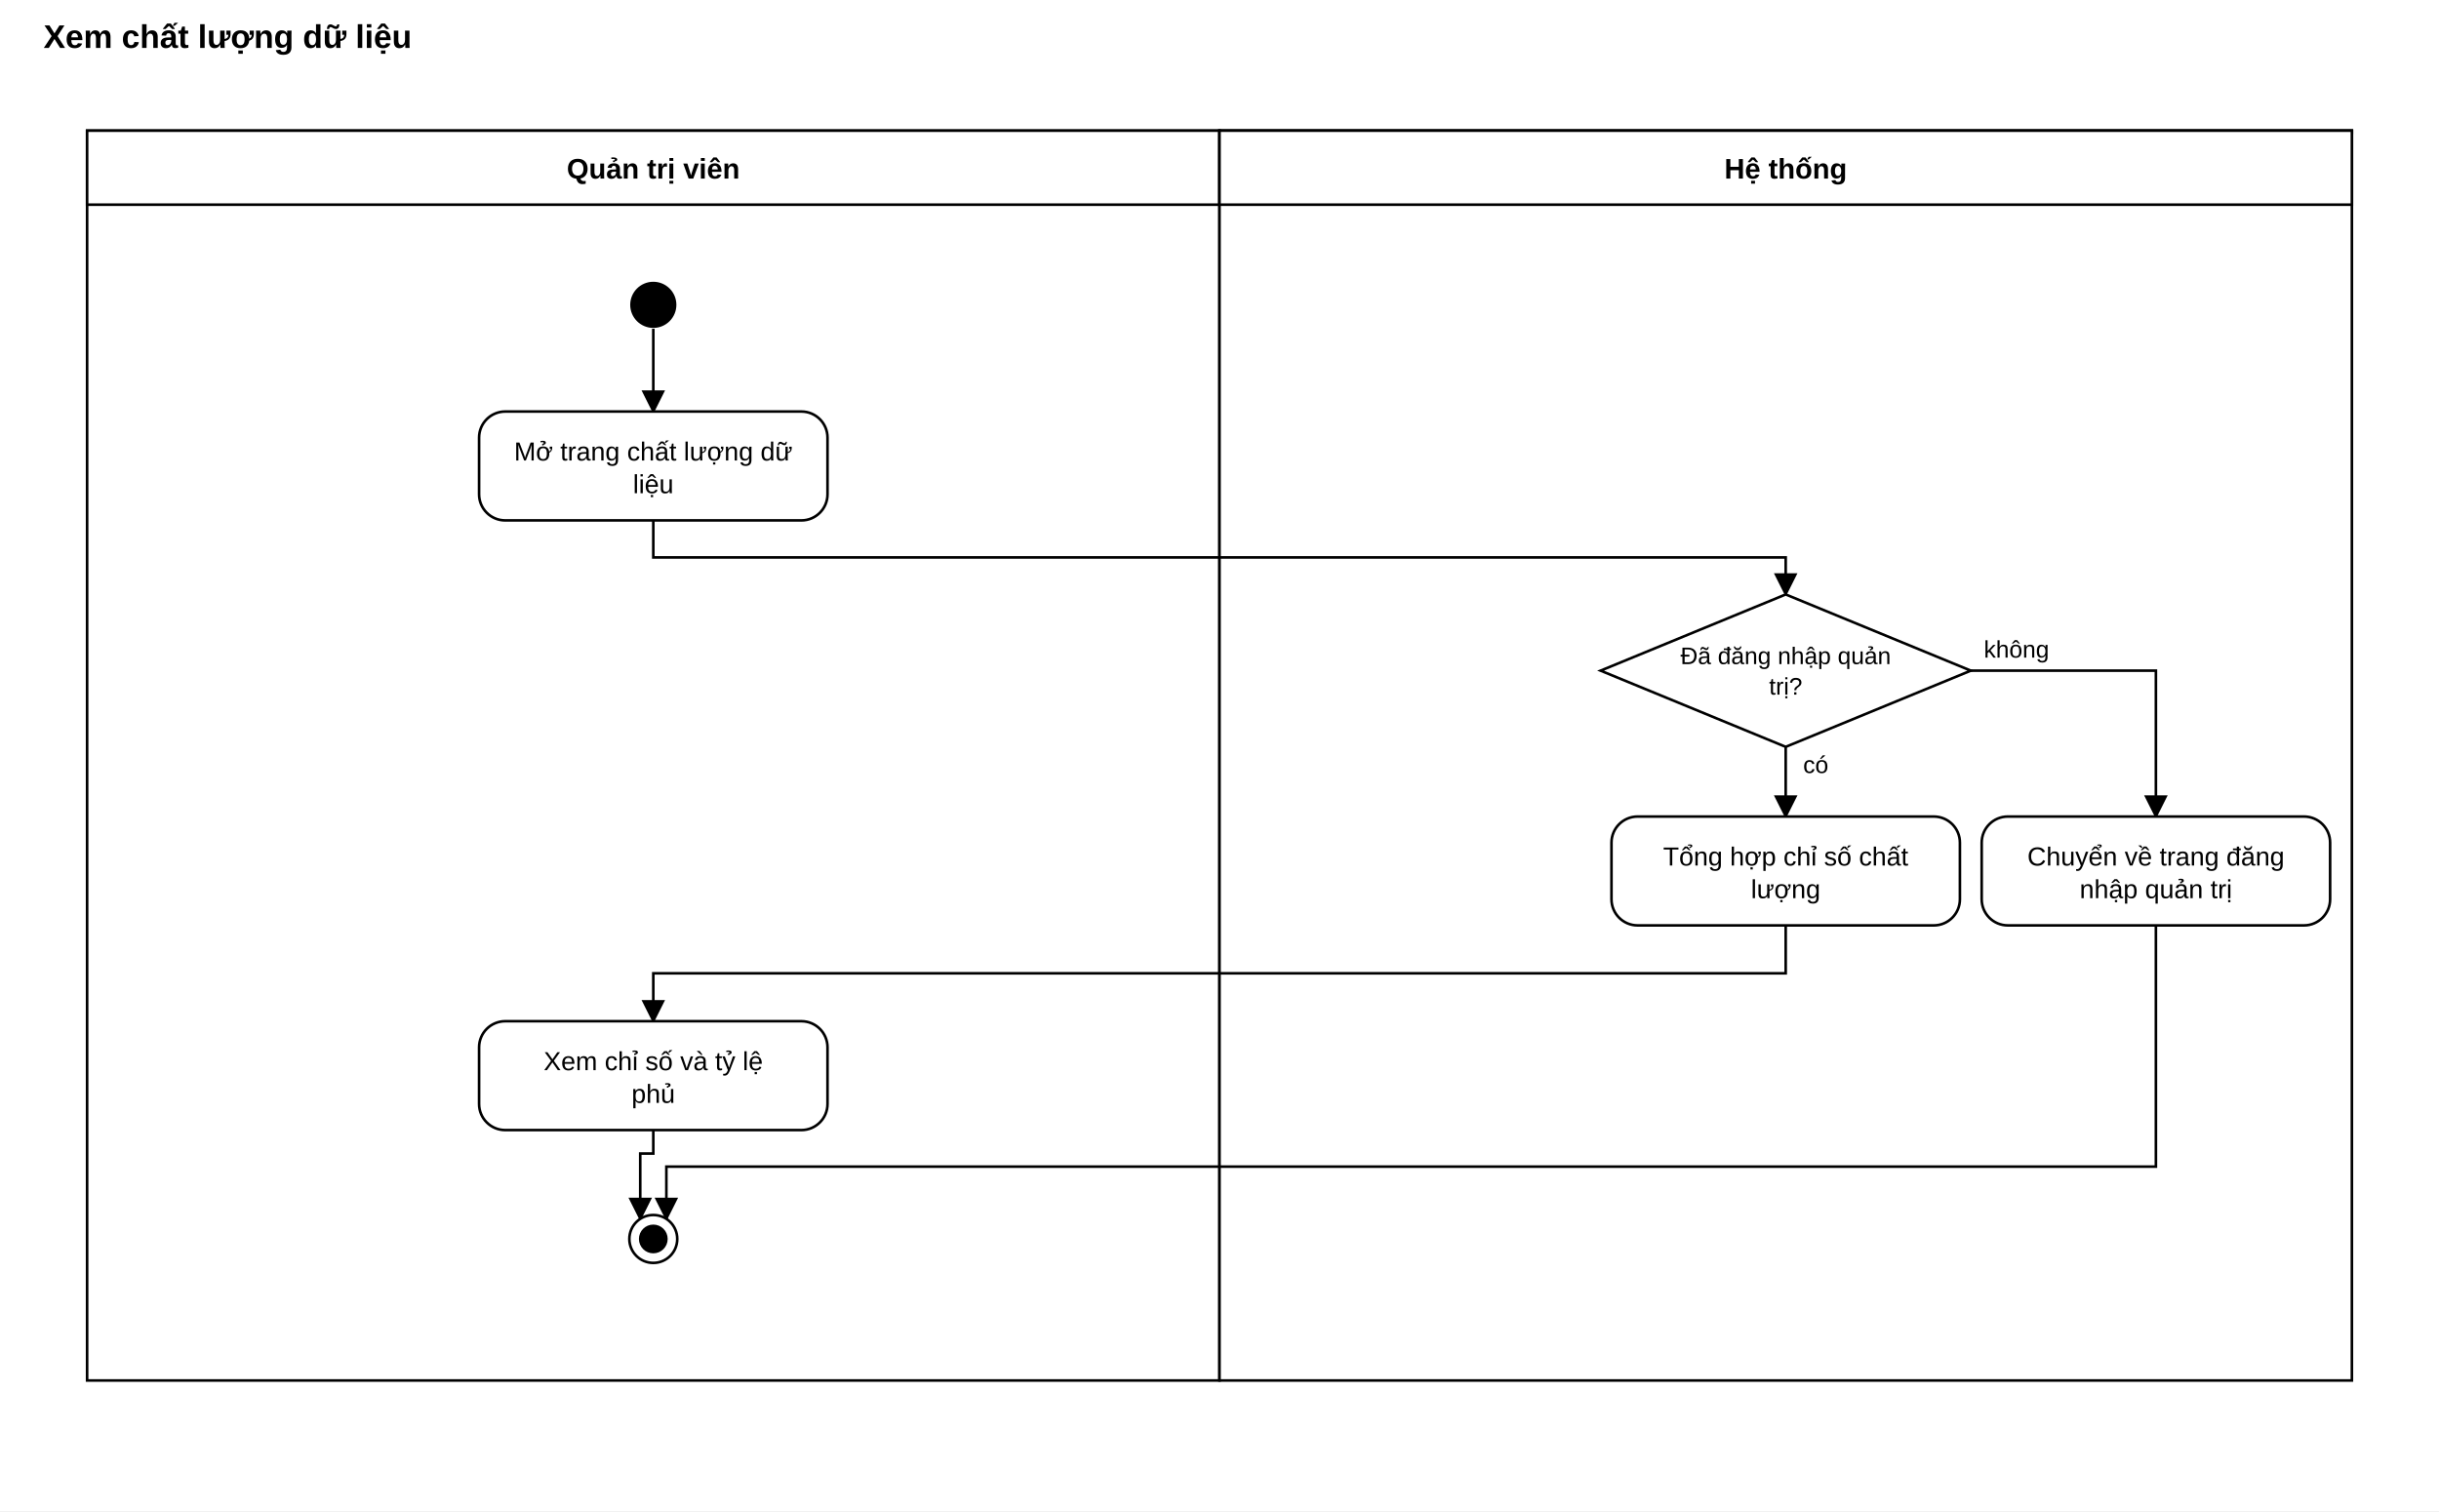
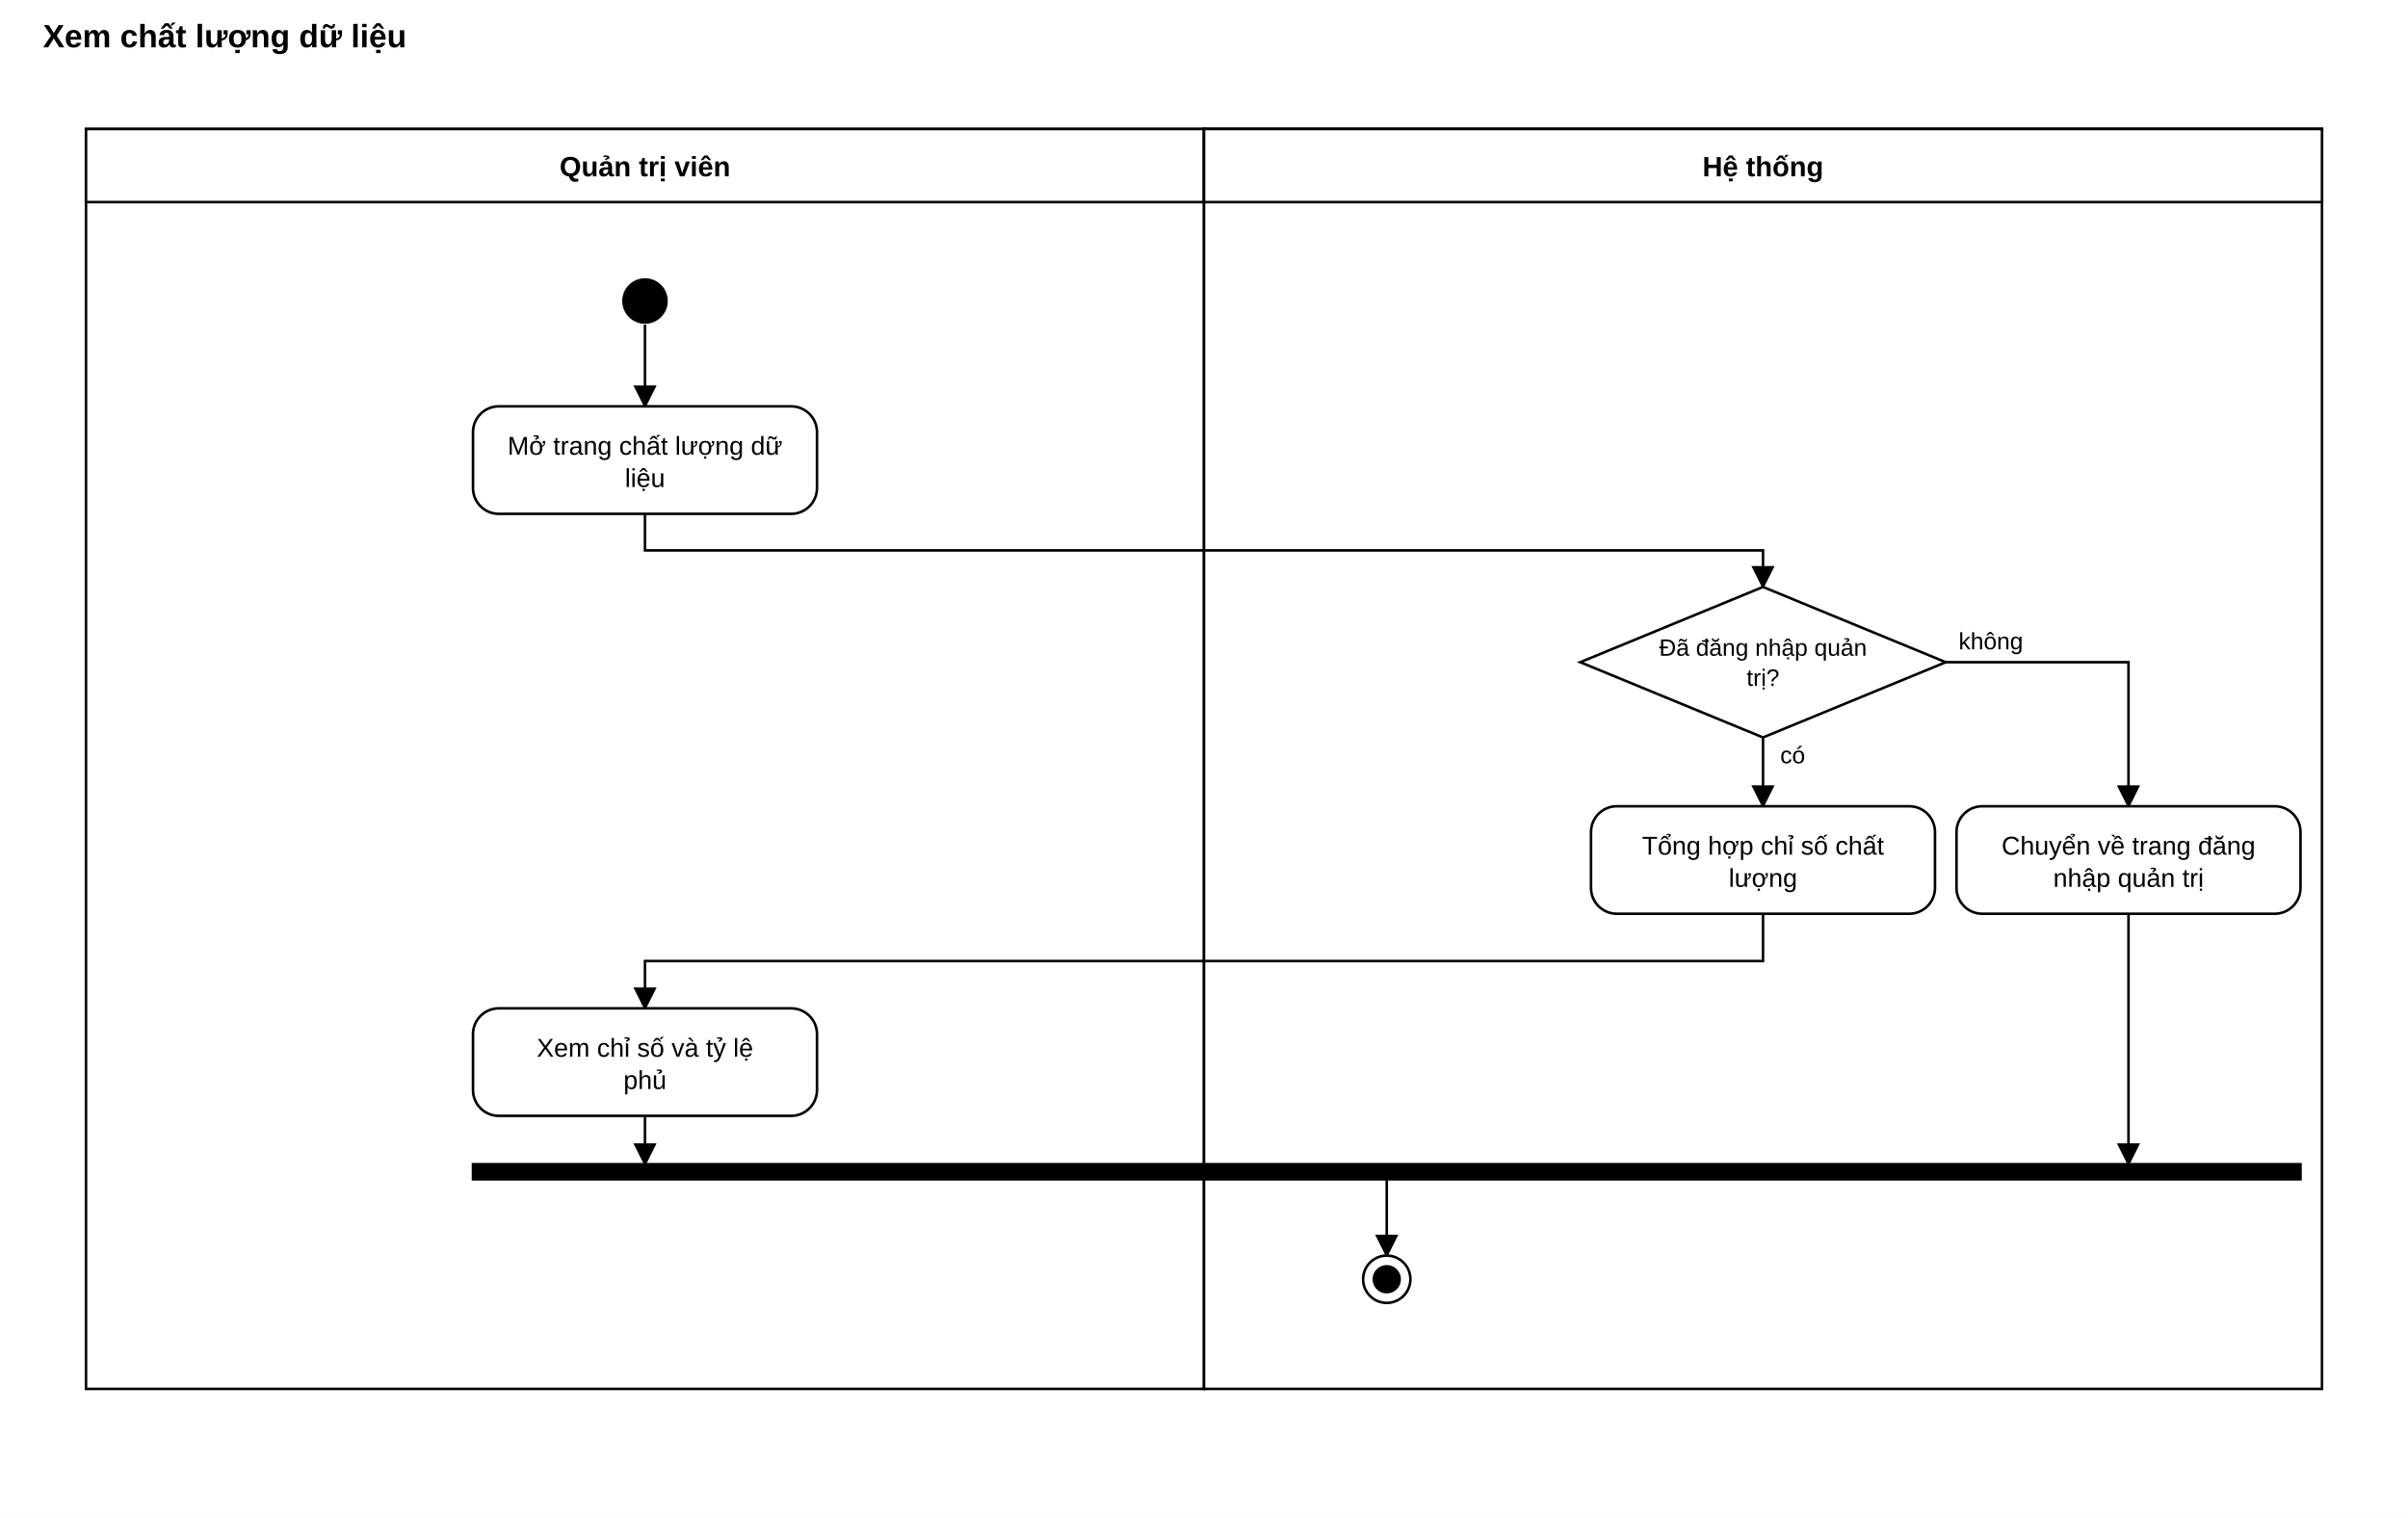
- <svg xmlns="http://www.w3.org/2000/svg" width="1120" height="694" viewBox="0 0 1120 694">
+ <svg xmlns="http://www.w3.org/2000/svg" width="1120" height="706" viewBox="0 0 1120 706">
  <defs>
    <marker id="dac" viewBox="0 0 10 10" refX="9" refY="5" markerWidth="9" markerHeight="9" orient="auto">
      <path d="M0,0 L10,5 L0,10 z" fill="#000" />
    </marker>
    <marker id="ho" viewBox="0 0 12 12" refX="11" refY="6" markerWidth="11" markerHeight="11" orient="auto">
      <path d="M1,1 L11,6 L1,11" fill="none" stroke="#000" stroke-width="1.2" />
    </marker>
  </defs>
  <rect width="100%" height="100%" fill="#fff" />
  <text x="20" y="22" font-family="Arial, Helvetica, sans-serif" font-size="15" text-anchor="start" font-weight="bold" fill="#000">Xem chất lượng dữ liệu</text>
  <rect x="560" y="60" width="520" height="1" rx="0" fill="#fff" stroke="#000" stroke-width="1.2" />
-   <rect x="40" y="60" width="520" height="574" rx="0" fill="#fff" stroke="#000" stroke-width="1.2" />
+   <rect x="40" y="60" width="520" height="586.0" rx="0" fill="#fff" stroke="#000" stroke-width="1.2" />
  <rect x="40" y="60" width="520" height="34" rx="0" fill="#fff" stroke="#000" stroke-width="1.2" />
  <text x="300.0" y="82" font-family="Arial, Helvetica, sans-serif" font-size="13" text-anchor="middle" font-weight="bold" fill="#000">Quản trị viên</text>
-   <rect x="560" y="60" width="520" height="574" rx="0" fill="#fff" stroke="#000" stroke-width="1.2" />
+   <rect x="560" y="60" width="520" height="586.0" rx="0" fill="#fff" stroke="#000" stroke-width="1.2" />
  <rect x="560" y="60" width="520" height="34" rx="0" fill="#fff" stroke="#000" stroke-width="1.2" />
  <text x="820.0" y="82" font-family="Arial, Helvetica, sans-serif" font-size="13" text-anchor="middle" font-weight="bold" fill="#000">Hệ thống</text>
  <line x1="300" y1="151.0" x2="300" y2="189.0" stroke="#000" stroke-width="1.2" marker-end="url(#dac)" />
  <path d="M 300 239.0 V 256.0 H 820 V 273.0" fill="none" stroke="#000" stroke-width="1.2" marker-end="url(#dac)" />
  <line x1="820" y1="343.0" x2="820" y2="375.0" stroke="#000" stroke-width="1.2" marker-end="url(#dac)" />
  <text x="828" y="355.0" font-family="Arial, Helvetica, sans-serif" font-size="11" text-anchor="start" font-weight="normal" fill="#000">có</text>
  <path d="M 820 425.0 V 447.0 H 300 V 469.0" fill="none" stroke="#000" stroke-width="1.2" marker-end="url(#dac)" />
  <path d="M 905.0 308 H 990 V 375.0" fill="none" stroke="#000" stroke-width="1.2" marker-end="url(#dac)" />
  <text x="911.0" y="302" font-family="Arial, Helvetica, sans-serif" font-size="11" text-anchor="start" font-weight="normal" fill="#000">không</text>
-   <path d="M 300 519.0 V 529.78 H 294.0 V 559.78" fill="none" stroke="#000" stroke-width="1.2" marker-end="url(#dac)" />
-   <path d="M 990 425.0 V 535.78 H 306.0 V 559.78" fill="none" stroke="#000" stroke-width="1.2" marker-end="url(#dac)" />
+   <line x1="300" y1="519.0" x2="300" y2="541.5" stroke="#000" stroke-width="1.2" marker-end="url(#dac)" />
+   <line x1="990" y1="425.0" x2="990" y2="541.5" stroke="#000" stroke-width="1.2" marker-end="url(#dac)" />
+   <line x1="645.0" y1="548.5" x2="645.0" y2="584.0" stroke="#000" stroke-width="1.2" marker-end="url(#dac)" />
  <circle cx="300" cy="140" r="10" fill="#000" stroke="#000" stroke-width="1.2" />
  <rect x="220.0" y="189.0" width="160" height="50" rx="12" fill="#fff" stroke="#000" stroke-width="1.2" />
  <text x="300" y="211.5" font-family="Arial, Helvetica, sans-serif" font-size="12" text-anchor="middle" font-weight="normal" fill="#000">Mở trang chất lượng dữ</text>
  <text x="300" y="226.5" font-family="Arial, Helvetica, sans-serif" font-size="12" text-anchor="middle" font-weight="normal" fill="#000">liệu</text>
  <path d="M 820 273.0 L 905.0 308 L 820 343.0 L 735.0 308 Z" fill="#fff" stroke="#000" stroke-width="1.2" />
  <text x="820" y="305" font-family="Arial, Helvetica, sans-serif" font-size="11" text-anchor="middle" font-weight="normal" fill="#000">Đã đăng nhập quản</text>
  <text x="820" y="319" font-family="Arial, Helvetica, sans-serif" font-size="11" text-anchor="middle" font-weight="normal" fill="#000">trị?</text>
  <rect x="740.0" y="375.0" width="160" height="50" rx="12" fill="#fff" stroke="#000" stroke-width="1.2" />
  <text x="820" y="397.5" font-family="Arial, Helvetica, sans-serif" font-size="12" text-anchor="middle" font-weight="normal" fill="#000">Tổng hợp chỉ số chất</text>
  <text x="820" y="412.5" font-family="Arial, Helvetica, sans-serif" font-size="12" text-anchor="middle" font-weight="normal" fill="#000">lượng</text>
  <rect x="220.0" y="469.0" width="160" height="50" rx="12" fill="#fff" stroke="#000" stroke-width="1.2" />
  <text x="300" y="491.5" font-family="Arial, Helvetica, sans-serif" font-size="12" text-anchor="middle" font-weight="normal" fill="#000">Xem chỉ số và tỷ lệ</text>
  <text x="300" y="506.5" font-family="Arial, Helvetica, sans-serif" font-size="12" text-anchor="middle" font-weight="normal" fill="#000">phủ</text>
  <rect x="910.0" y="375.0" width="160" height="50" rx="12" fill="#fff" stroke="#000" stroke-width="1.2" />
  <text x="990" y="397.5" font-family="Arial, Helvetica, sans-serif" font-size="12" text-anchor="middle" font-weight="normal" fill="#000">Chuyển về trang đăng</text>
  <text x="990" y="412.5" font-family="Arial, Helvetica, sans-serif" font-size="12" text-anchor="middle" font-weight="normal" fill="#000">nhập quản trị</text>
-   <circle cx="300" cy="569.0" r="11" fill="#fff" stroke="#000" stroke-width="1.2" />
-   <circle cx="300" cy="569.0" r="6" fill="#000" stroke="#000" stroke-width="1.2" />
+   <rect x="220.0" y="541.5" width="850.0" height="7" rx="0" fill="#000" stroke="#000" stroke-width="1.2" />
+   <circle cx="645.0" cy="595.0" r="11" fill="#fff" stroke="#000" stroke-width="1.2" />
+   <circle cx="645.0" cy="595.0" r="6" fill="#000" stroke="#000" stroke-width="1.2" />
</svg>
